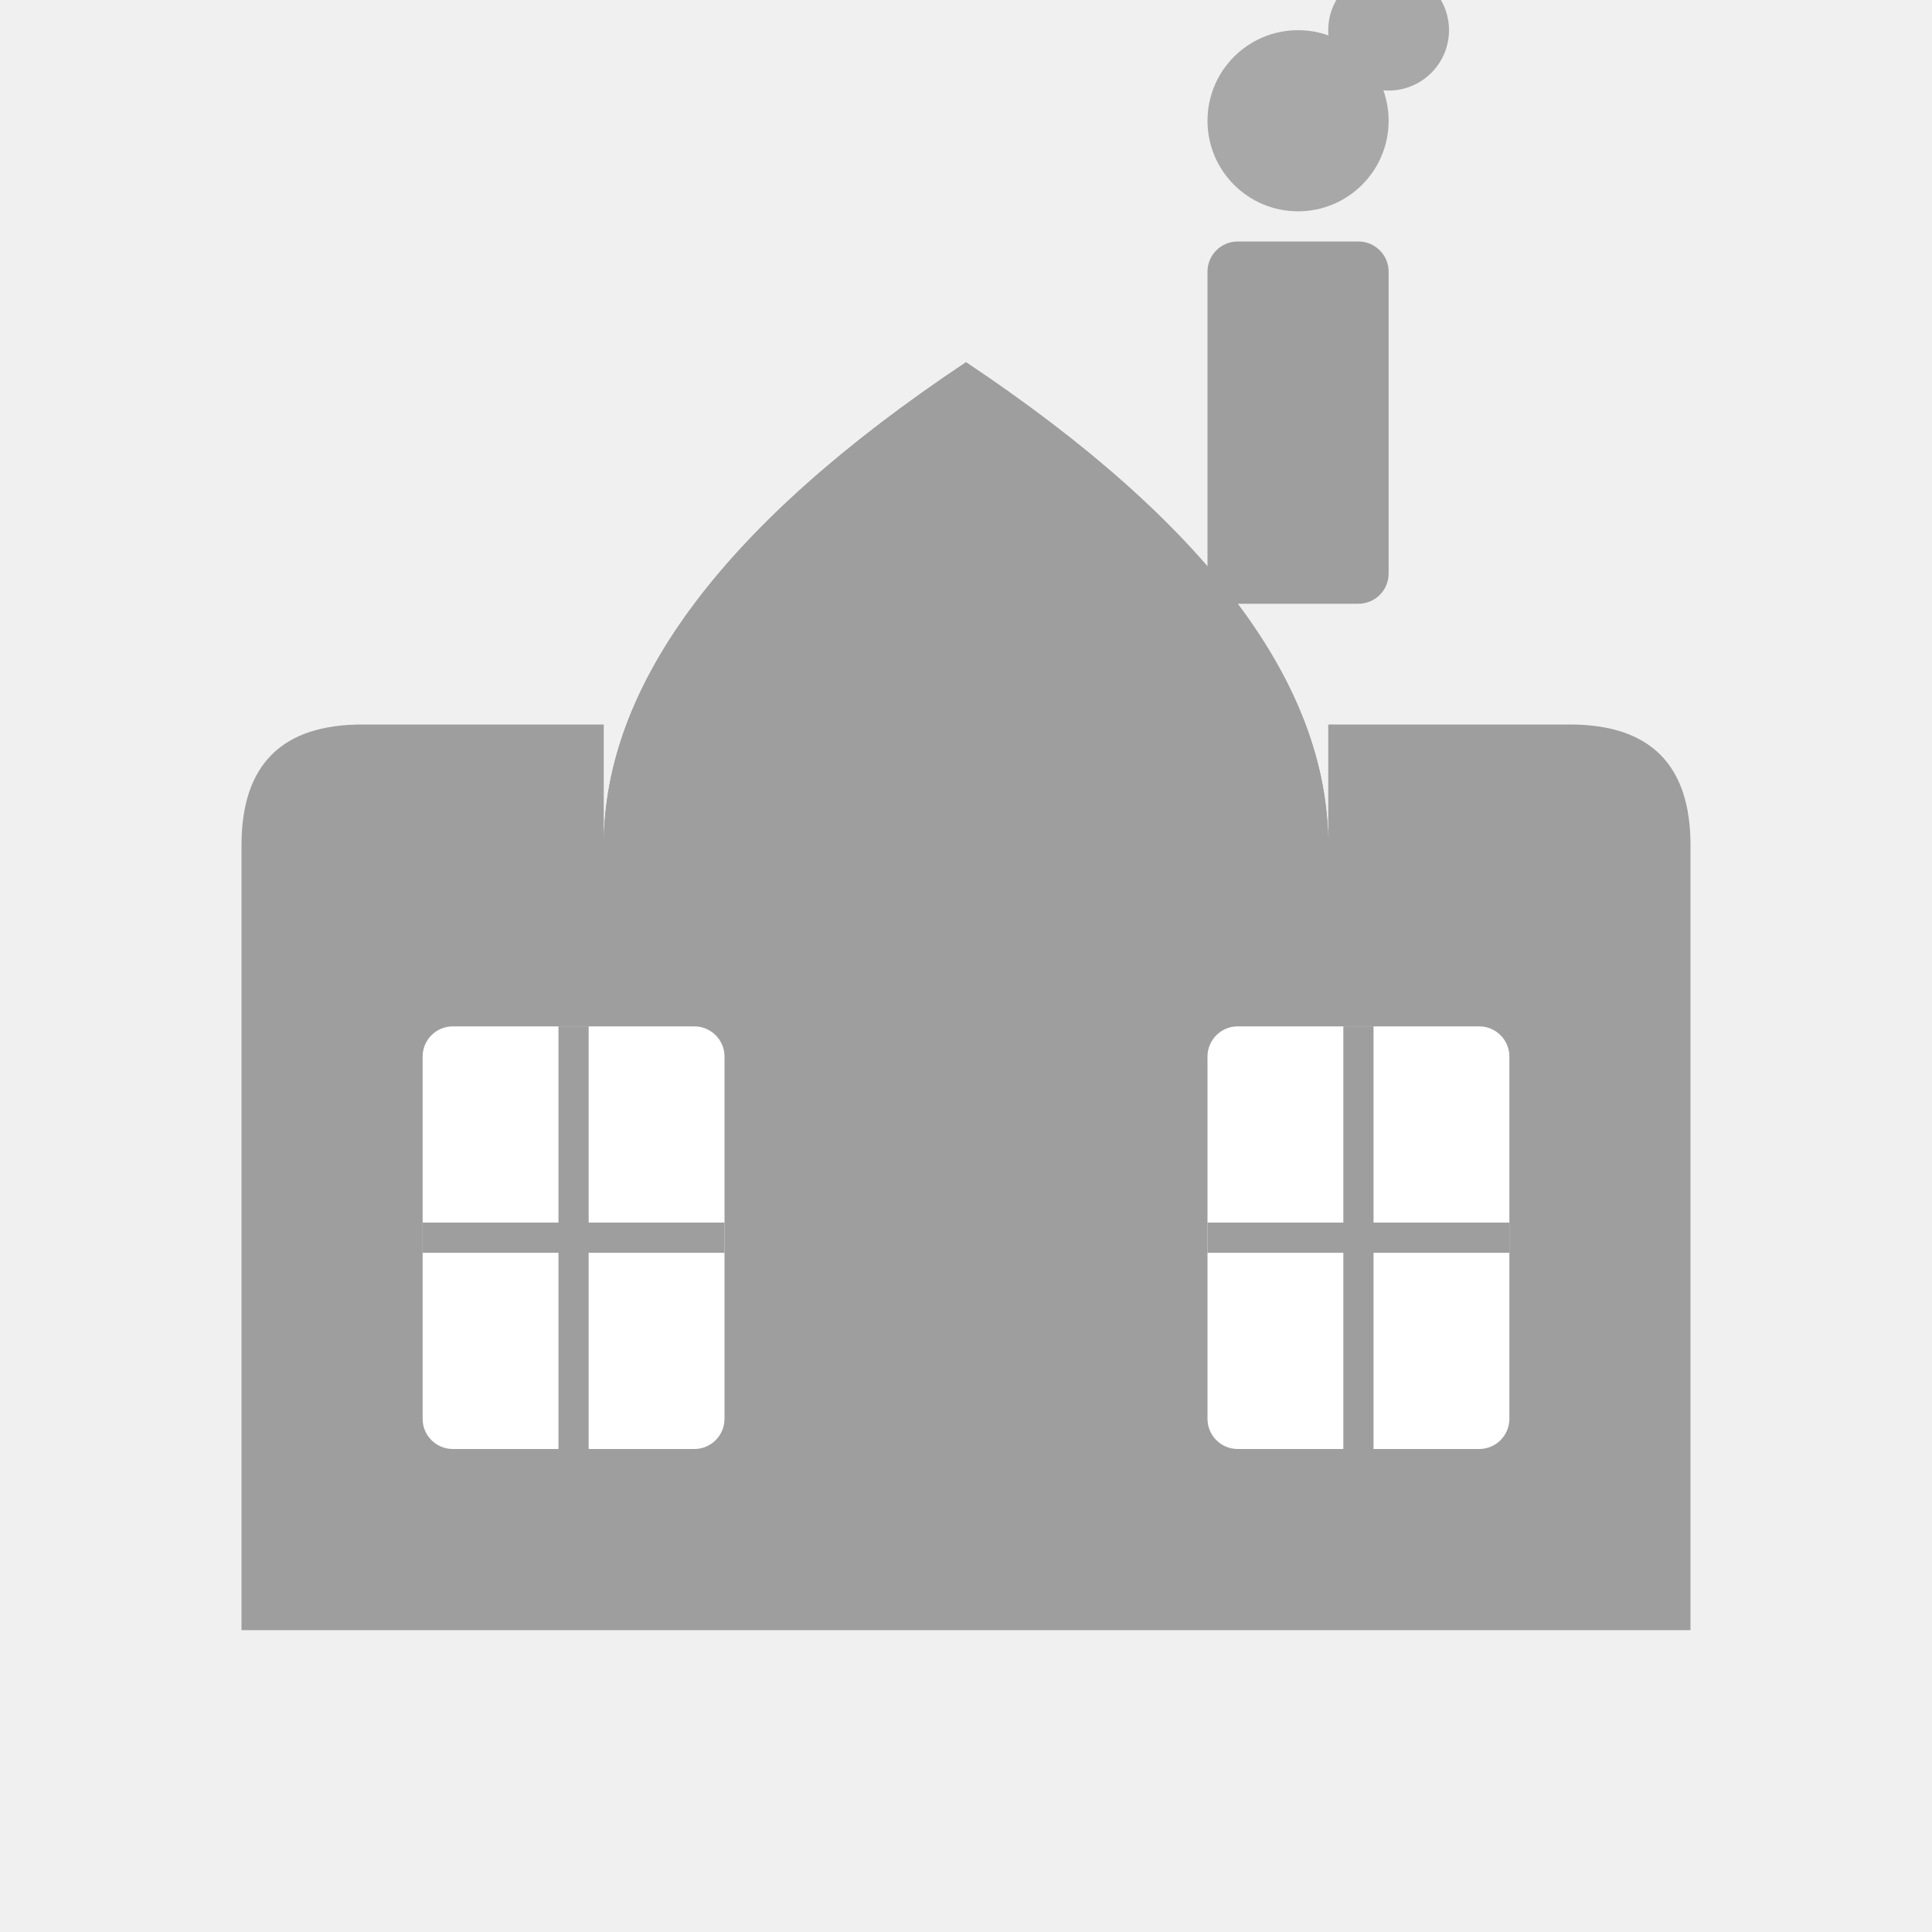
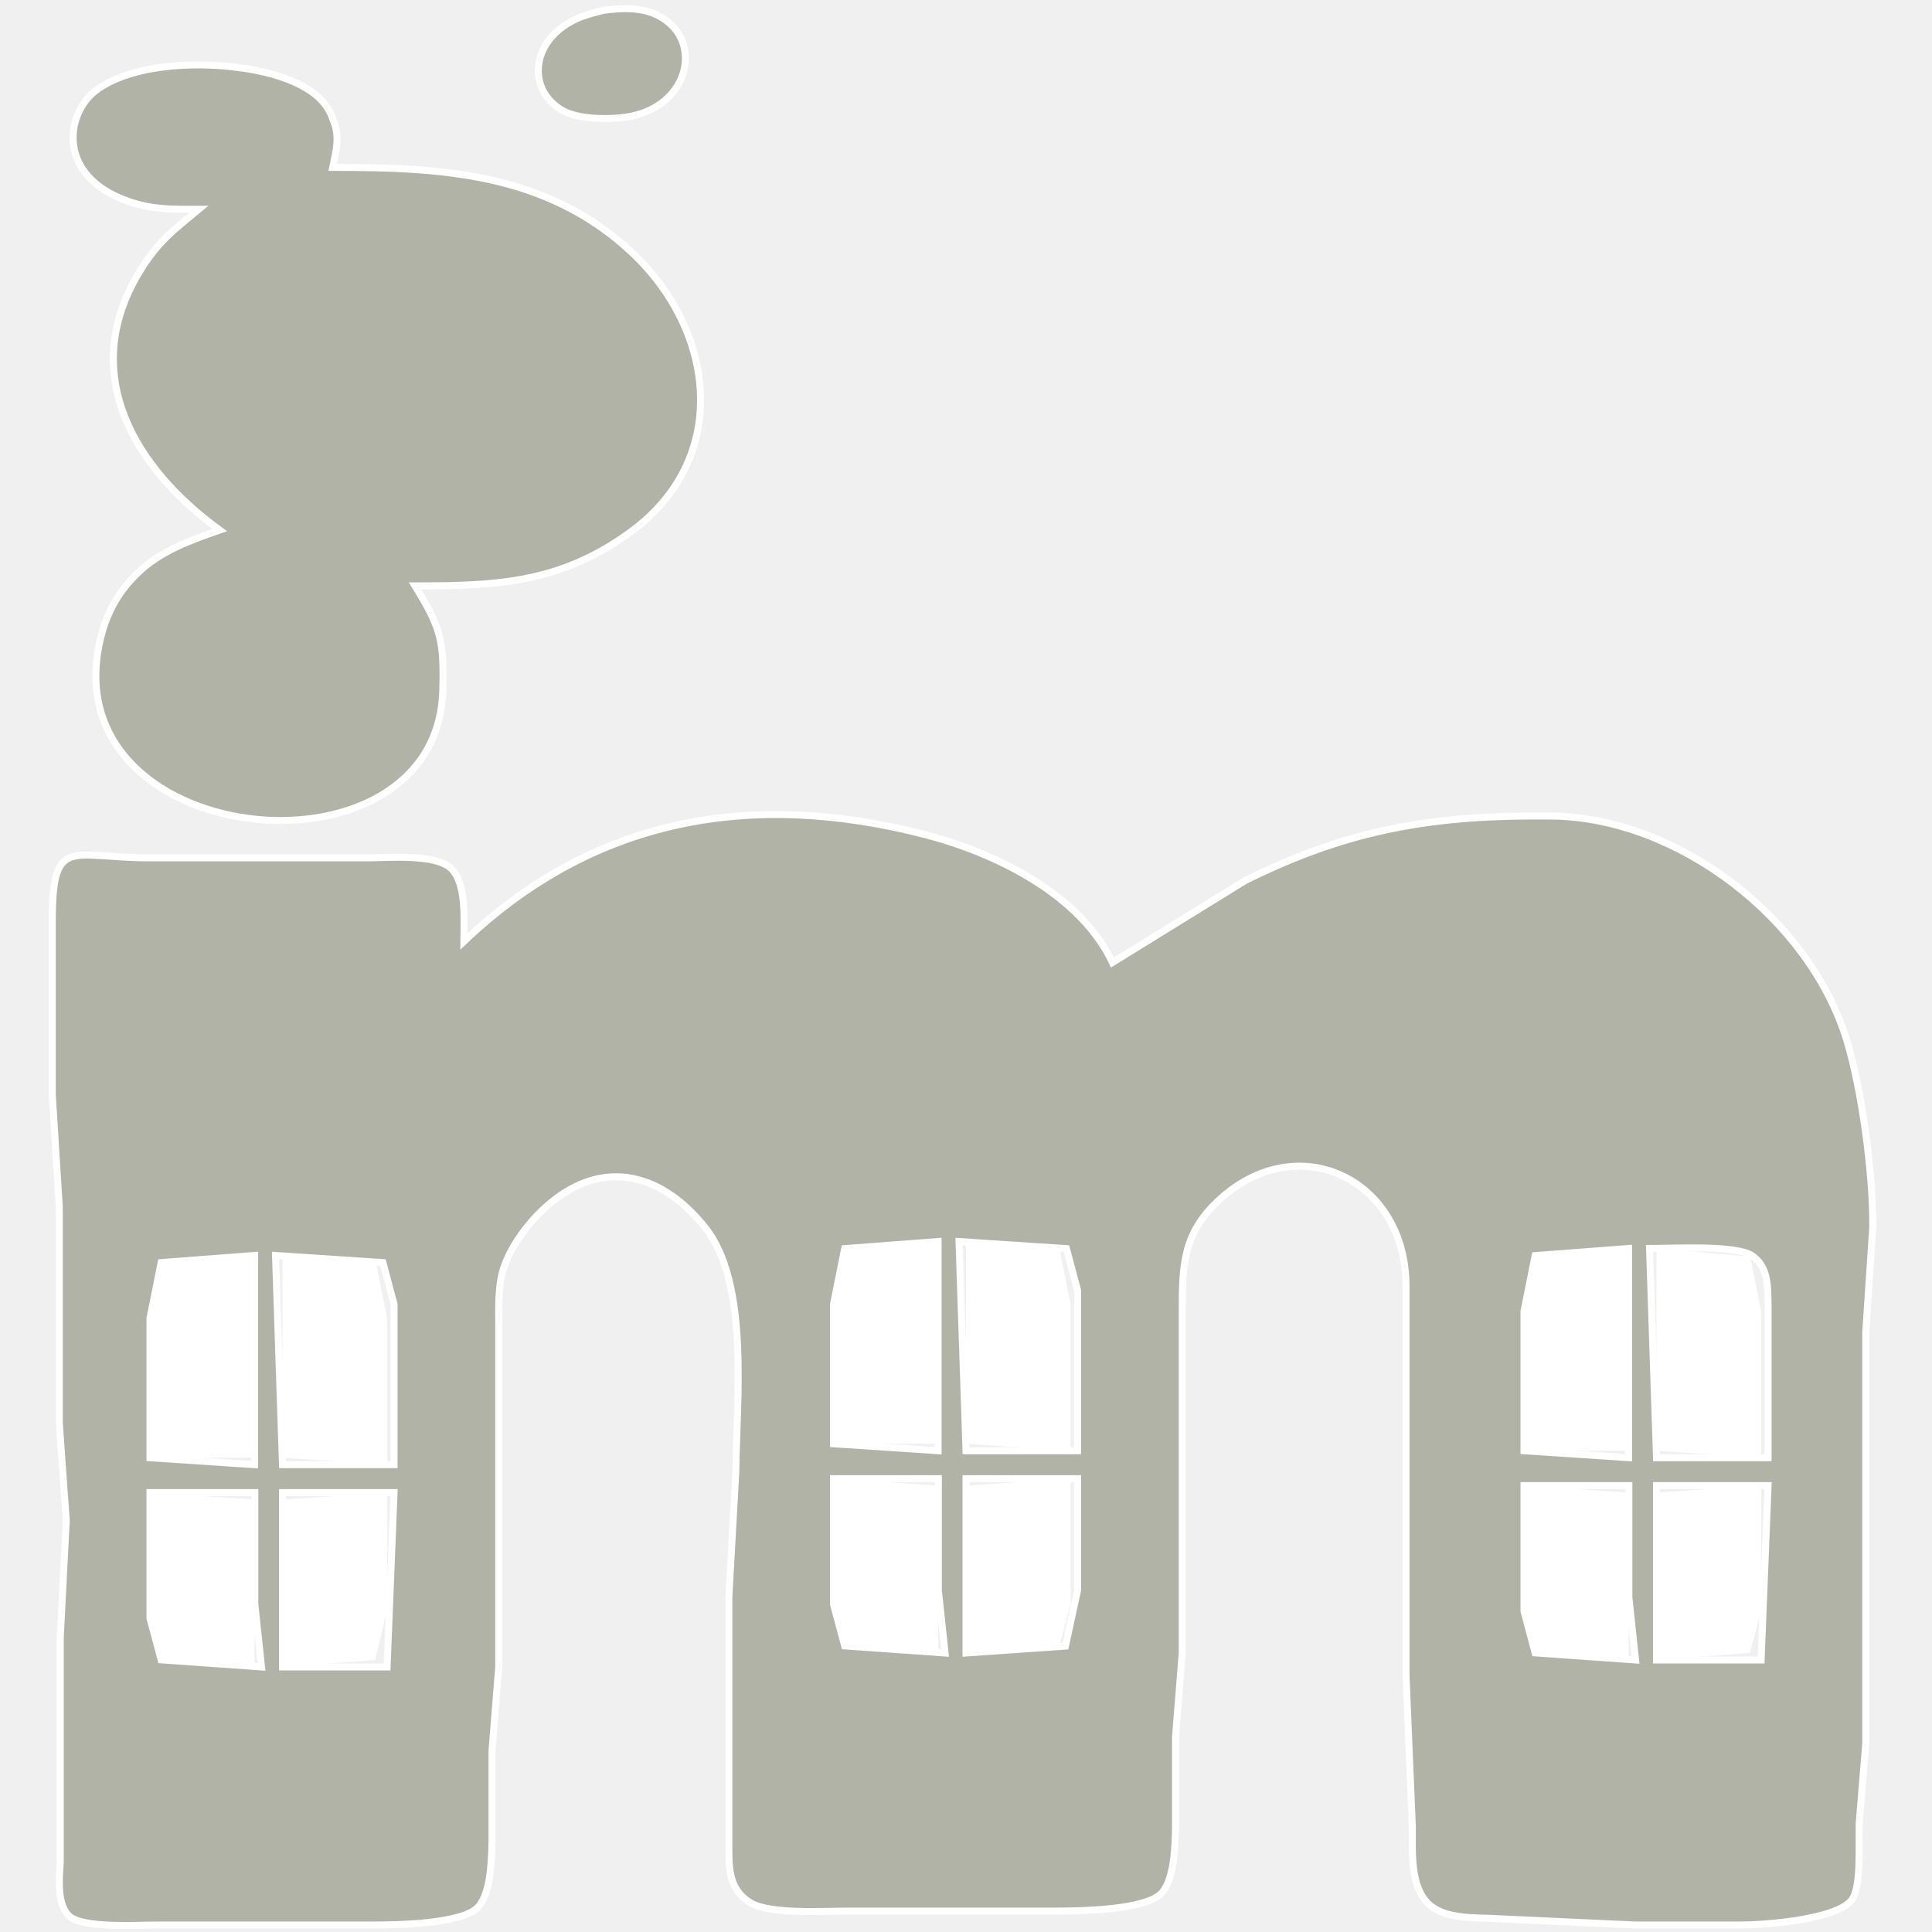
- <svg xmlns="http://www.w3.org/2000/svg" width="64" height="64" viewBox="0 0 64 64">
-   <path d="M8 54 L8 28 Q8 24 12 24 L20 24 L20 28 Q20 20 32 12 Q44 20 44 28 L44 24 L52 24 Q56 24 56 28 L56 54" fill="#9E9E9E" stroke="none" />
-   <path d="M20 28 Q20 20 32 12 Q44 20 44 28" fill="#9E9E9E" stroke="none" />
-   <rect x="40" y="8" width="6" height="12" rx="1" fill="#9E9E9E" />
-   <g fill="#A8A8A8">
-     <circle cx="43" cy="4" r="3" />
-     <circle cx="46" cy="1" r="2" />
-   </g>
-   <rect x="14" y="34" width="10" height="14" rx="1" fill="white" />
-   <line x1="19" y1="34" x2="19" y2="48" stroke="#9E9E9E" stroke-width="1" />
-   <line x1="14" y1="41" x2="24" y2="41" stroke="#9E9E9E" stroke-width="1" />
-   <rect x="40" y="34" width="10" height="14" rx="1" fill="white" />
-   <line x1="45" y1="34" x2="45" y2="48" stroke="#9E9E9E" stroke-width="1" />
-   <line x1="40" y1="41" x2="50" y2="41" stroke="#9E9E9E" stroke-width="1" />
+ <svg xmlns="http://www.w3.org/2000/svg" width="64" height="64" viewBox="348 11 262 277">
+   <path id="TheM" fill="#b1b3a7" stroke="white" stroke-width="1" d="M 427.00,12.48            C 430.44,12.06 433.94,11.94 436.69,14.51              440.83,18.39 438.71,26.08 431.00,27.66              428.34,28.20 423.51,28.20 421.13,26.83              416.55,24.19 416.51,18.30 421.13,14.88              423.04,13.47 424.79,13.07 427.00,12.48 Z            M 369.00,41.00            C 365.84,40.99 363.09,41.11 360.00,40.21              348.40,36.86 349.79,27.35 354.23,23.99              360.34,19.37 372.97,19.67 380.00,21.78              383.32,22.78 387.10,24.58 388.20,28.04              389.32,30.50 388.67,32.63 388.20,35.00              403.60,35.00 418.74,35.71 430.99,47.10              443.11,58.38 445.36,76.65 430.99,87.21              420.92,94.61 411.80,95.00 400.00,95.00              403.74,101.07 404.18,102.88 403.98,110.00              403.19,138.70 346.92,132.88 355.05,102.00              355.97,98.54 357.60,95.71 360.18,93.21              363.53,89.97 367.71,88.50 372.00,87.00              359.76,78.11 351.65,64.57 360.48,50.00              363.08,45.70 365.25,44.11 369.00,41.00 Z            M 407.00,146.00            C 425.75,128.13 448.41,124.31 473.00,130.63              483.13,133.23 495.35,139.16 500.00,149.00              500.00,149.00 519.00,137.27 519.00,137.27              534.07,129.75 546.44,127.81 563.00,128.00              581.14,128.22 599.91,142.77 605.23,160.00              607.45,167.20 609.08,179.44 609.00,187.00              609.00,187.00 608.00,202.00 608.00,202.00              608.00,202.00 608.00,240.00 608.00,240.00              608.00,240.00 608.00,261.00 608.00,261.00              608.00,261.00 607.09,272.00 607.09,272.00              606.90,274.71 607.50,281.45 605.98,283.41              603.77,286.25 593.51,286.99 590.00,287.00              590.00,287.00 575.00,287.00 575.00,287.00              575.00,287.00 555.00,286.08 555.00,286.08              552.02,285.90 547.92,286.20 545.51,284.15              542.63,281.70 543.01,276.45 543.00,273.00              543.00,273.00 542.09,251.17 542.09,251.17              542.09,251.17 542.09,238.00 542.09,238.00              542.09,238.00 542.09,195.00 542.09,195.00              541.79,179.74 526.24,172.69 515.11,183.21              510.05,187.99 510.01,192.59 510.00,199.00              510.00,199.00 510.00,248.00 510.00,248.00              510.00,248.00 509.04,260.00 509.04,260.00              509.04,260.00 509.04,273.00 509.04,273.00              508.97,275.63 508.90,280.35 507.07,282.40              504.86,284.87 495.32,284.99 492.00,285.00              492.00,285.00 462.00,285.00 462.00,285.00              458.54,285.00 450.95,285.49 448.15,283.83              444.76,281.82 445.02,278.43 445.00,275.00              445.00,275.00 445.00,240.00 445.00,240.00              445.00,240.00 446.00,222.00 446.00,222.00              446.10,211.90 448.01,195.06 441.61,187.01              435.05,178.77 426.24,176.95 418.30,184.47              415.98,186.66 413.60,189.93 412.65,193.00              411.89,195.45 412.00,198.44 412.00,201.00              412.00,201.00 412.00,250.00 412.00,250.00              412.00,250.00 411.04,262.00 411.04,262.00              411.04,262.00 411.04,275.00 411.04,275.00              410.97,277.63 410.90,282.35 409.07,284.40              406.86,286.87 397.32,286.99 394.00,287.00              394.00,287.00 363.00,287.00 363.00,287.00              360.17,287.00 352.66,287.47 350.57,285.83              348.59,284.26 349.00,280.30 349.14,278.00              349.14,278.00 349.14,245.87 349.14,245.87              349.14,245.87 350.00,229.00 350.00,229.00              350.00,229.00 349.00,215.00 349.00,215.00              349.00,215.00 349.00,184.00 349.00,184.00              349.00,184.00 348.00,168.00 348.00,168.00              348.00,168.00 348.00,143.00 348.00,143.00              348.02,130.73 350.58,133.98 362.00,134.00              362.00,134.00 393.00,134.00 393.00,134.00              396.11,134.00 403.05,133.34 405.26,135.60              407.43,137.81 407.00,143.05 407.00,146.00 Z            M 475.00,189.00            C 475.00,189.00 461.60,190.02 461.60,190.02              461.60,190.02 460.00,198.00 460.00,198.00              460.00,198.00 460.00,218.00 460.00,218.00              460.00,218.00 475.00,219.00 475.00,219.00              475.00,219.00 475.00,189.00 475.00,189.00 Z            M 495.00,219.00            C 495.00,219.00 495.00,196.00 495.00,196.00              495.00,196.00 493.40,190.02 493.40,190.02              493.40,190.02 478.00,189.00 478.00,189.00              478.00,189.00 479.00,219.00 479.00,219.00              479.00,219.00 495.00,219.00 495.00,219.00 Z            M 574.00,190.00            C 574.00,190.00 560.60,191.02 560.60,191.02              560.60,191.02 559.00,199.00 559.00,199.00              559.00,199.00 559.00,219.00 559.00,219.00              559.00,219.00 574.00,220.00 574.00,220.00              574.00,220.00 574.00,190.00 574.00,190.00 Z            M 594.00,220.00            C 594.00,220.00 594.00,198.00 594.00,198.00              593.95,195.48 594.05,192.60 591.69,191.02              589.36,189.47 580.16,190.00 577.00,190.00              577.00,190.00 578.00,220.00 578.00,220.00              578.00,220.00 594.00,220.00 594.00,220.00 Z            M 377.00,191.00            C 377.00,191.00 363.60,192.02 363.60,192.02              363.60,192.02 362.00,200.00 362.00,200.00              362.00,200.00 362.00,220.00 362.00,220.00              362.00,220.00 377.00,221.00 377.00,221.00              377.00,221.00 377.00,191.00 377.00,191.00 Z            M 397.00,221.00            C 397.00,221.00 397.00,198.00 397.00,198.00              397.00,198.00 395.40,192.02 395.40,192.02              395.40,192.02 380.00,191.00 380.00,191.00              380.00,191.00 381.00,221.00 381.00,221.00              381.00,221.00 397.00,221.00 397.00,221.00 Z            M 475.04,223.00            C 475.04,223.00 460.00,223.00 460.00,223.00              460.00,223.00 460.00,241.00 460.00,241.00              460.00,241.00 461.60,246.98 461.60,246.98              461.60,246.98 476.00,248.00 476.00,248.00              476.00,248.00 475.04,239.00 475.04,239.00              475.04,239.00 475.04,223.00 475.04,223.00 Z            M 495.00,223.00            C 495.00,223.00 479.00,223.00 479.00,223.00              479.00,223.00 479.00,248.00 479.00,248.00              479.00,248.00 493.26,247.01 493.26,247.01              493.26,247.01 495.00,239.00 495.00,239.00              495.00,239.00 495.00,223.00 495.00,223.00 Z            M 574.04,224.00            C 574.04,224.00 559.00,224.00 559.00,224.00              559.00,224.00 559.00,242.00 559.00,242.00              559.00,242.00 560.60,247.98 560.60,247.98              560.60,247.98 575.00,249.00 575.00,249.00              575.00,249.00 574.04,240.00 574.04,240.00              574.04,240.00 574.04,224.00 574.04,224.00 Z            M 594.00,224.00            C 594.00,224.00 578.00,224.00 578.00,224.00              578.00,224.00 578.00,249.00 578.00,249.00              578.00,249.00 593.00,249.00 593.00,249.00              593.00,249.00 594.00,224.00 594.00,224.00 Z            M 377.04,225.00            C 377.04,225.00 362.00,225.00 362.00,225.00              362.00,225.00 362.00,243.00 362.00,243.00              362.00,243.00 363.60,248.98 363.60,248.98              363.60,248.98 378.00,250.00 378.00,250.00              378.00,250.00 377.04,241.00 377.04,241.00              377.04,241.00 377.04,225.00 377.04,225.00 Z            M 397.00,225.00            C 397.00,225.00 381.00,225.00 381.00,225.00              381.00,225.00 381.00,250.00 381.00,250.00              381.00,250.00 396.00,250.00 396.00,250.00              396.00,250.00 397.00,225.00 397.00,225.00 Z" />
+   <path id="Windows" fill="white" stroke="none" stroke-width="1" d="M 460.00,218.00            C 460.00,218.00 460.00,197.00 460.00,197.00              460.00,197.00 461.74,189.99 461.74,189.99              461.74,189.99 475.00,189.00 475.00,189.00              475.00,189.00 475.00,218.00 475.00,218.00              475.00,218.00 460.00,218.00 460.00,218.00 Z            M 479.00,189.00            C 479.00,189.00 492.40,190.02 492.40,190.02              492.40,190.02 494.00,198.00 494.00,198.00              494.00,198.00 494.00,219.00 494.00,219.00              494.00,219.00 479.00,218.00 479.00,218.00              479.00,218.00 479.00,189.00 479.00,189.00 Z            M 559.00,219.00            C 559.00,219.00 559.00,198.00 559.00,198.00              559.00,198.00 560.74,190.99 560.74,190.99              560.74,190.99 574.00,190.00 574.00,190.00              574.00,190.00 574.00,219.00 574.00,219.00              574.00,219.00 559.00,219.00 559.00,219.00 Z            M 578.00,190.00            C 578.00,190.00 591.43,191.17 591.43,191.17              591.43,191.17 593.00,199.00 593.00,199.00              593.00,199.00 593.00,220.00 593.00,220.00              593.00,220.00 578.00,219.00 578.00,219.00              578.00,219.00 578.00,190.00 578.00,190.00 Z            M 362.00,220.00            C 362.00,220.00 362.00,199.00 362.00,199.00              362.00,199.00 363.74,191.99 363.74,191.99              363.74,191.99 377.00,191.00 377.00,191.00              377.00,191.00 377.00,220.00 377.00,220.00              377.00,220.00 362.00,220.00 362.00,220.00 Z            M 381.00,191.00            C 381.00,191.00 394.40,192.02 394.40,192.02              394.40,192.02 396.00,200.00 396.00,200.00              396.00,200.00 396.00,221.00 396.00,221.00              396.00,221.00 381.00,220.00 381.00,220.00              381.00,220.00 381.00,191.00 381.00,191.00 Z            M 460.00,223.00            C 460.00,223.00 475.00,224.00 475.00,224.00              475.00,224.00 475.00,248.00 475.00,248.00              475.00,248.00 461.57,246.83 461.57,246.83              461.57,246.83 460.00,239.00 460.00,239.00              460.00,239.00 460.00,223.00 460.00,223.00 Z            M 479.00,224.00            C 479.00,224.00 494.00,223.00 494.00,223.00              494.00,223.00 494.00,241.00 494.00,241.00              494.00,241.00 492.40,246.98 492.40,246.98              492.40,246.98 479.00,248.00 479.00,248.00              479.00,248.00 479.00,224.00 479.00,224.00 Z            M 559.00,224.00            C 559.00,224.00 574.00,225.00 574.00,225.00              574.00,225.00 574.00,249.00 574.00,249.00              574.00,249.00 560.57,247.83 560.57,247.83              560.57,247.83 559.00,240.00 559.00,240.00              559.00,240.00 559.00,224.00 559.00,224.00 Z            M 578.00,225.00            C 578.00,225.00 593.00,224.00 593.00,224.00              593.00,224.00 593.00,242.00 593.00,242.00              593.00,242.00 591.40,247.98 591.40,247.98              591.40,247.98 578.00,249.00 578.00,249.00              578.00,249.00 578.00,225.00 578.00,225.00 Z            M 362.00,225.00            C 362.00,225.00 377.00,226.00 377.00,226.00              377.00,226.00 377.00,250.00 377.00,250.00              377.00,250.00 363.57,248.83 363.57,248.83              363.57,248.83 362.00,241.00 362.00,241.00              362.00,241.00 362.00,225.00 362.00,225.00 Z            M 381.00,226.00            C 381.00,226.00 396.00,225.00 396.00,225.00              396.00,225.00 396.00,242.00 396.00,242.00              396.00,242.00 394.26,249.01 394.26,249.01              394.26,249.01 381.00,250.00 381.00,250.00              381.00,250.00 381.00,226.00 381.00,226.00 Z" />
</svg>
